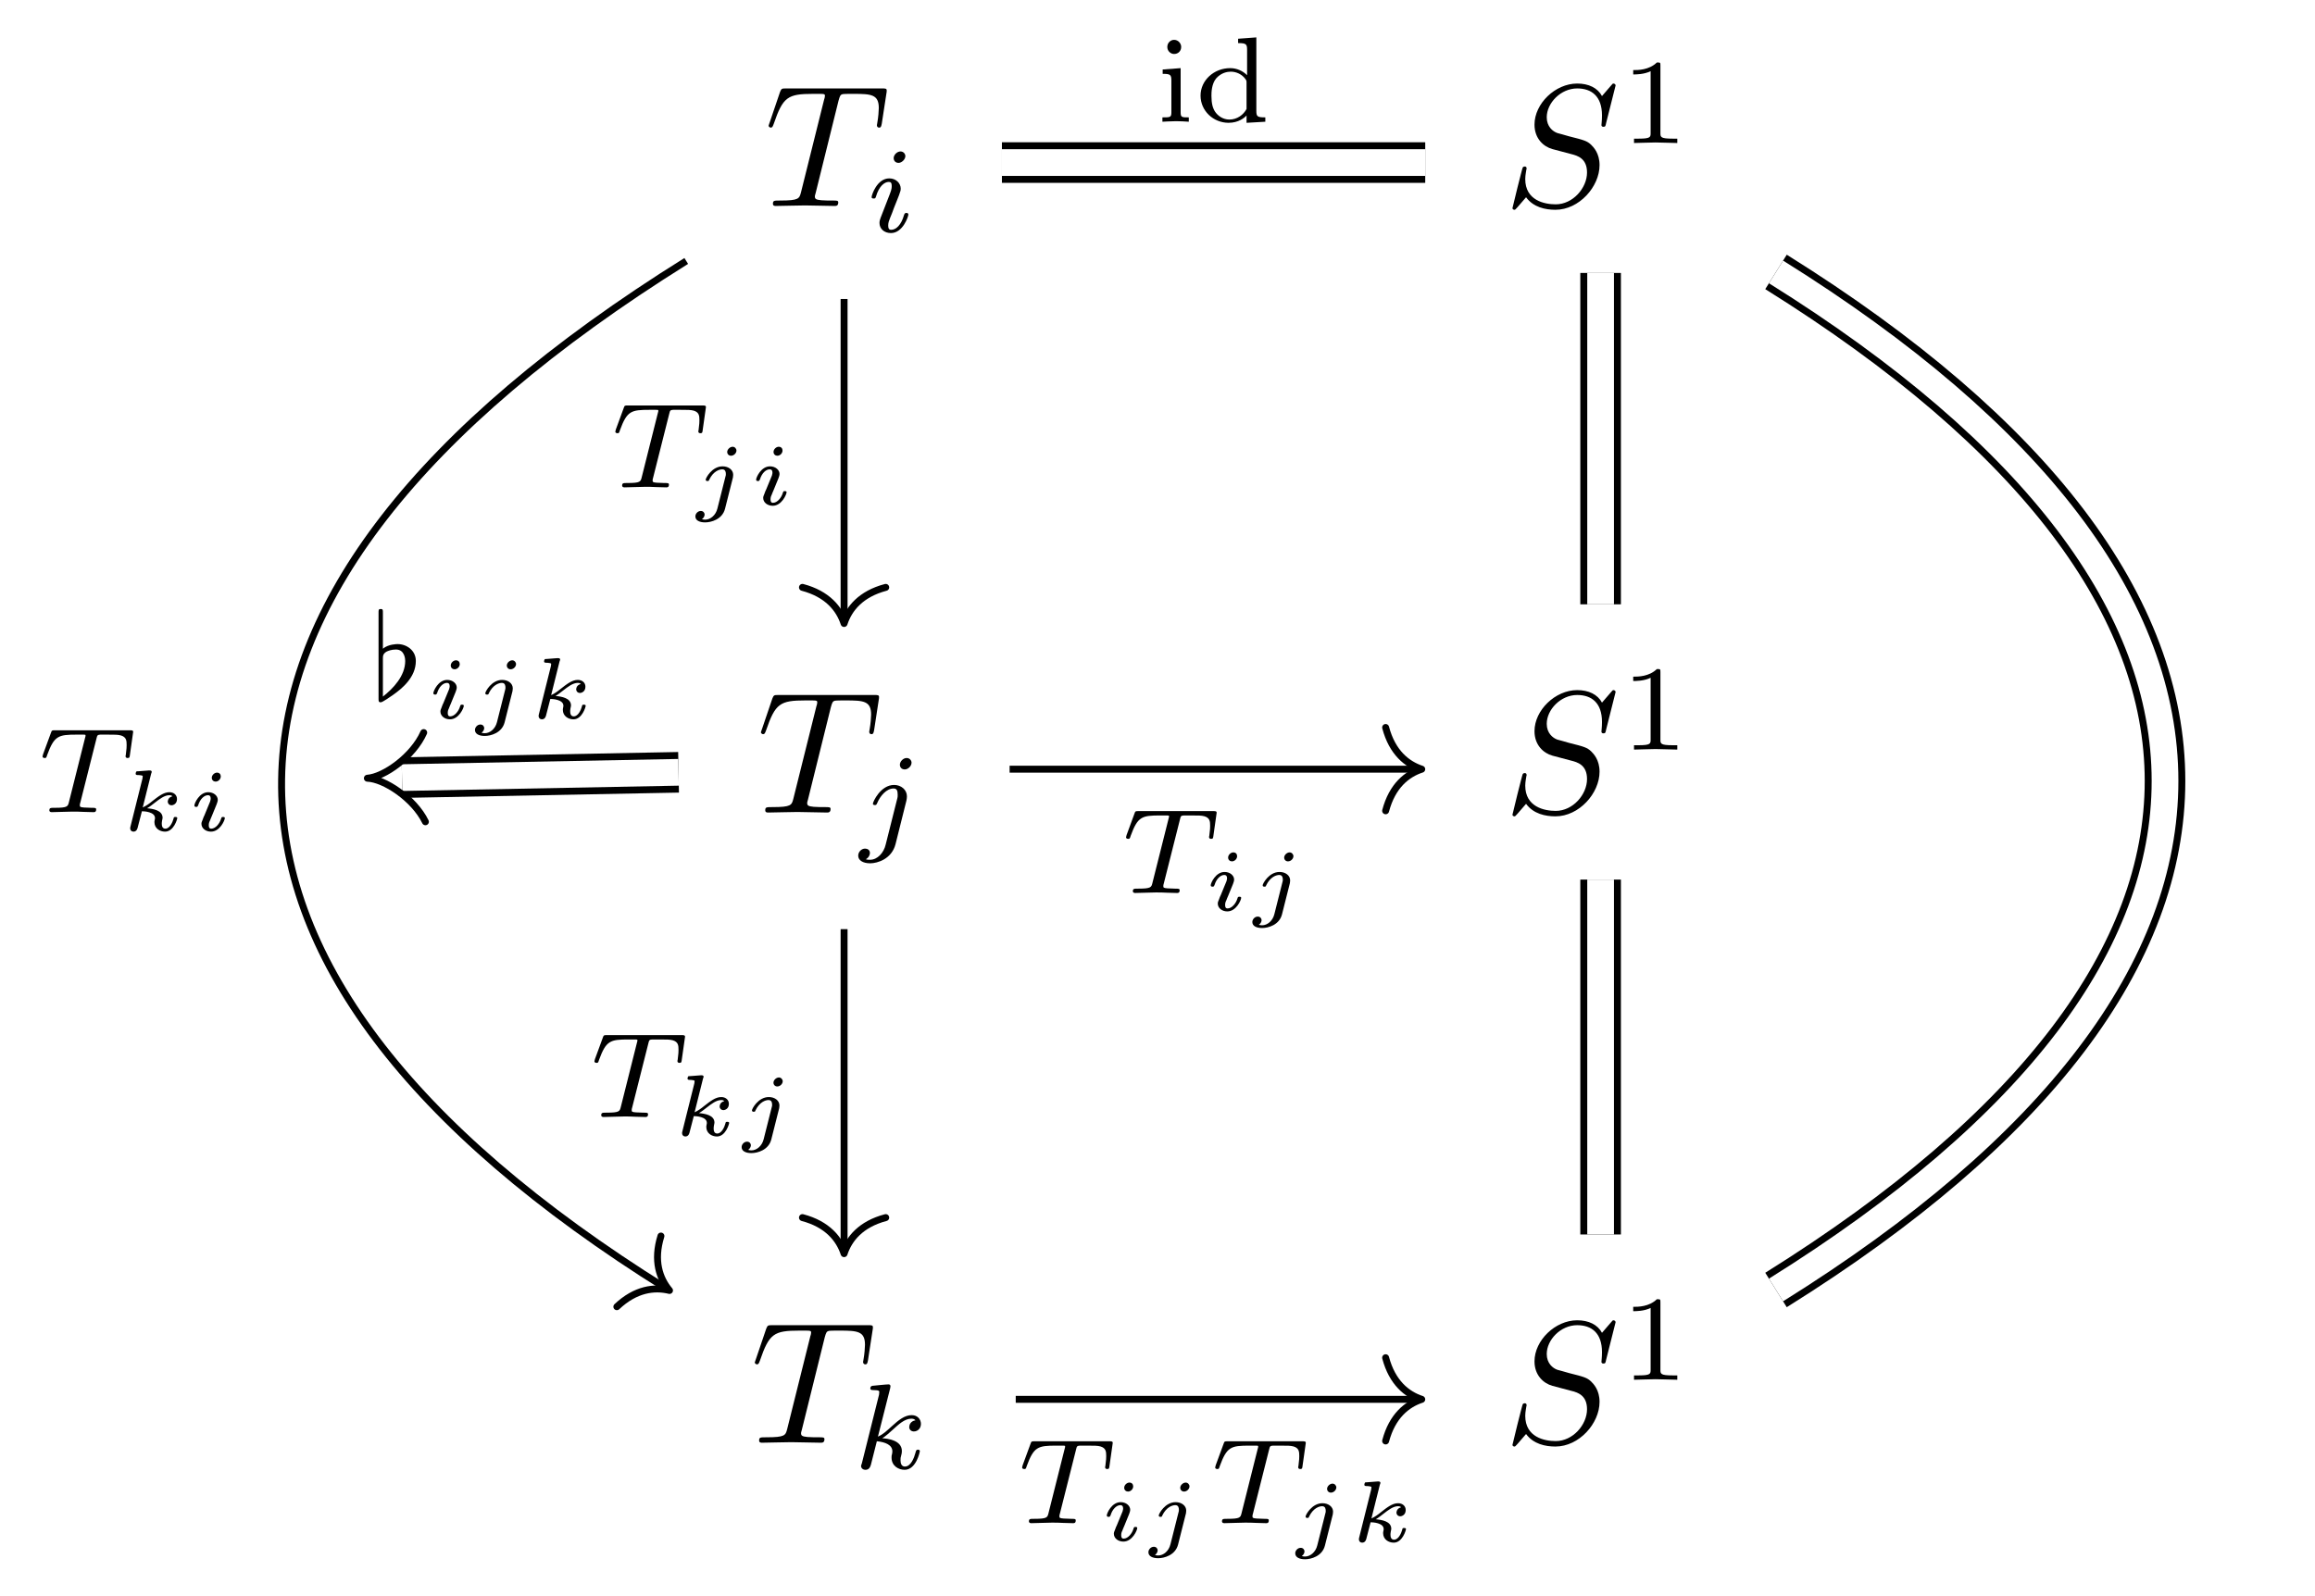
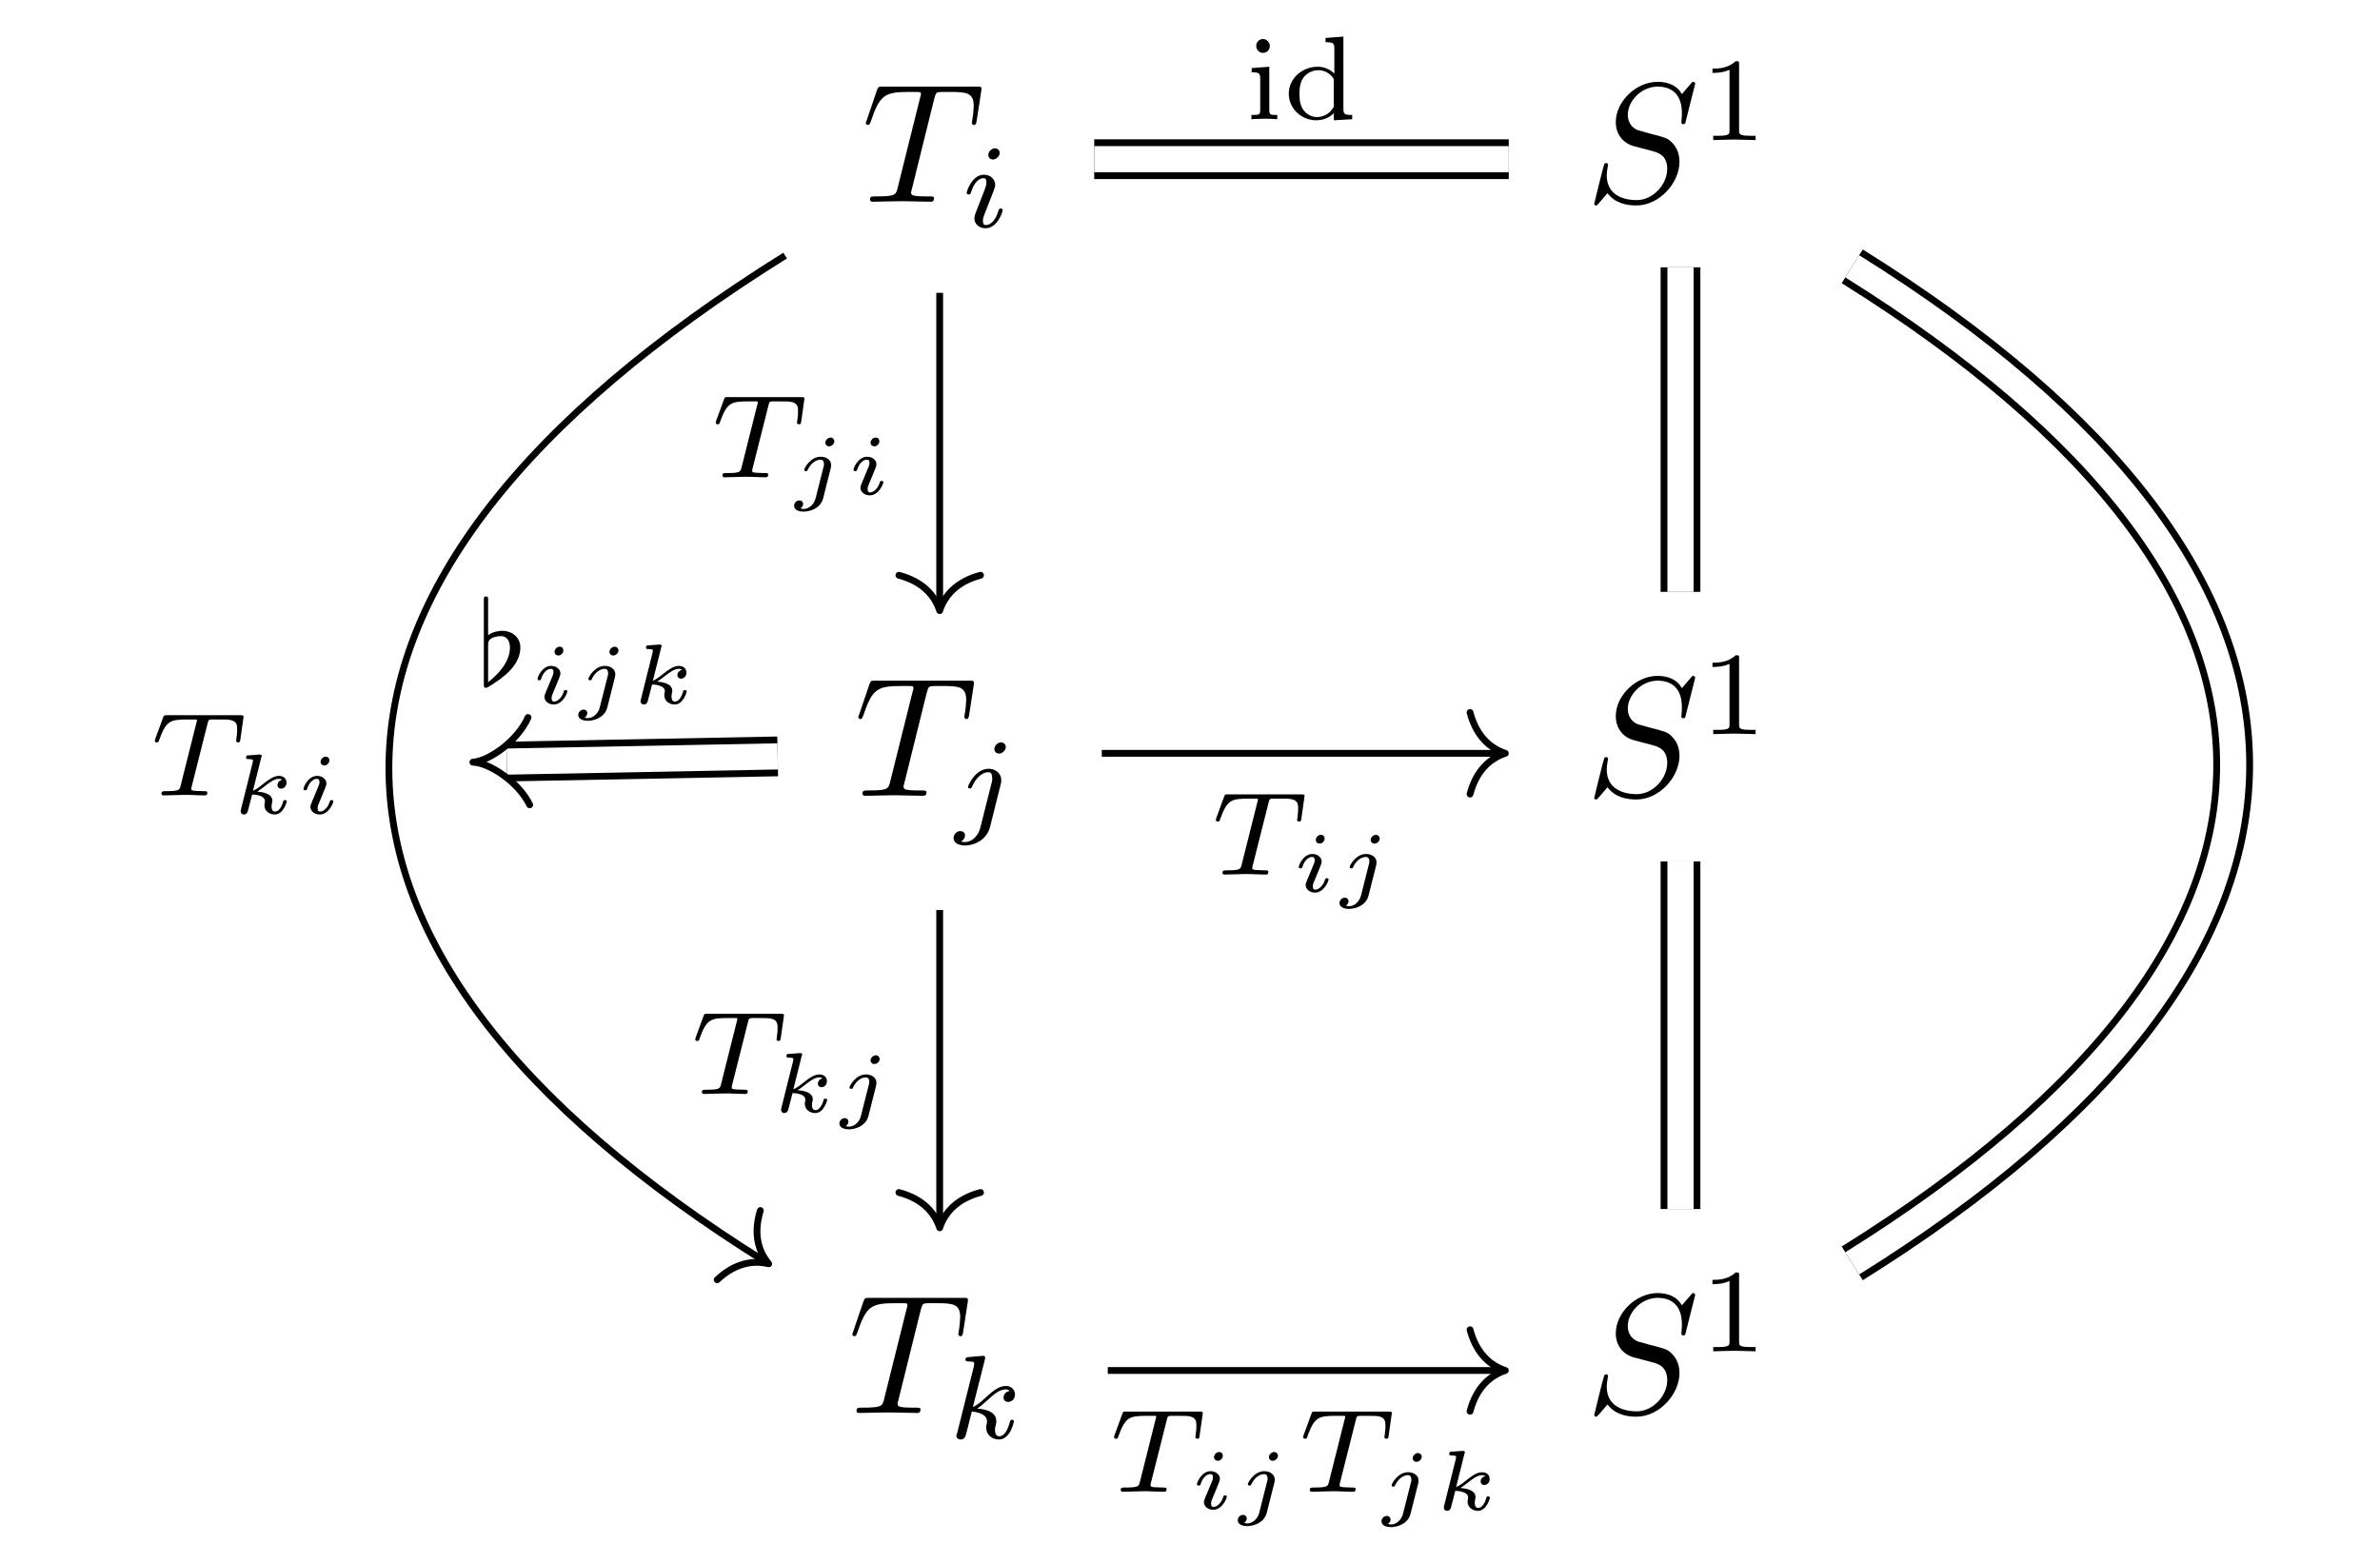
- <svg xmlns="http://www.w3.org/2000/svg" xmlns:xlink="http://www.w3.org/1999/xlink" width="132.92" height="91.65" viewBox="0 0 132.92 91.65">
+ <svg xmlns="http://www.w3.org/2000/svg" xmlns:xlink="http://www.w3.org/1999/xlink" width="139.55pt" height="91.65pt" viewBox="0 0 139.55 91.65">
  <defs>
    <g>
      <g id="glyph-0-0">
        <path d="M 4.25 -6.047 C 4.328 -6.328 4.359 -6.391 4.484 -6.422 C 4.578 -6.438 4.906 -6.438 5.109 -6.438 C 6.125 -6.438 6.562 -6.406 6.562 -5.625 C 6.562 -5.469 6.531 -5.078 6.484 -4.828 C 6.484 -4.781 6.453 -4.672 6.453 -4.641 C 6.453 -4.578 6.484 -4.5 6.578 -4.5 C 6.688 -4.5 6.703 -4.578 6.734 -4.734 L 7 -6.469 C 7.016 -6.516 7.016 -6.609 7.016 -6.641 C 7.016 -6.75 6.922 -6.75 6.75 -6.75 L 1.219 -6.75 C 0.984 -6.75 0.969 -6.734 0.891 -6.547 L 0.297 -4.797 C 0.297 -4.781 0.234 -4.641 0.234 -4.609 C 0.234 -4.562 0.297 -4.5 0.359 -4.5 C 0.453 -4.5 0.469 -4.562 0.531 -4.719 C 1.062 -6.266 1.328 -6.438 2.797 -6.438 L 3.188 -6.438 C 3.469 -6.438 3.469 -6.406 3.469 -6.312 C 3.469 -6.266 3.438 -6.141 3.422 -6.109 L 2.094 -0.781 C 2 -0.422 1.969 -0.312 0.906 -0.312 C 0.547 -0.312 0.484 -0.312 0.484 -0.125 C 0.484 0 0.594 0 0.656 0 C 0.922 0 1.203 -0.016 1.469 -0.016 C 1.75 -0.016 2.047 -0.031 2.328 -0.031 C 2.609 -0.031 2.875 -0.016 3.156 -0.016 C 3.438 -0.016 3.734 0 4.016 0 C 4.109 0 4.234 0 4.234 -0.203 C 4.234 -0.312 4.156 -0.312 3.891 -0.312 C 3.656 -0.312 3.516 -0.312 3.266 -0.328 C 2.969 -0.359 2.891 -0.391 2.891 -0.547 C 2.891 -0.562 2.891 -0.609 2.938 -0.75 Z M 4.25 -6.047 " />
      </g>
      <g id="glyph-0-1">
        <path d="M 6.438 -6.922 C 6.438 -6.953 6.406 -7.031 6.312 -7.031 C 6.266 -7.031 6.266 -7.016 6.141 -6.875 L 5.656 -6.312 C 5.406 -6.781 4.891 -7.031 4.234 -7.031 C 2.969 -7.031 1.781 -5.875 1.781 -4.672 C 1.781 -3.875 2.297 -3.406 2.812 -3.266 L 3.875 -2.984 C 4.25 -2.891 4.797 -2.734 4.797 -1.922 C 4.797 -1.031 3.984 -0.094 3 -0.094 C 2.359 -0.094 1.25 -0.312 1.25 -1.547 C 1.25 -1.781 1.312 -2.031 1.312 -2.078 C 1.328 -2.125 1.328 -2.141 1.328 -2.156 C 1.328 -2.25 1.266 -2.266 1.219 -2.266 C 1.172 -2.266 1.141 -2.25 1.109 -2.219 C 1.078 -2.188 0.516 0.094 0.516 0.125 C 0.516 0.172 0.562 0.219 0.625 0.219 C 0.672 0.219 0.688 0.203 0.812 0.062 L 1.297 -0.5 C 1.719 0.078 2.406 0.219 2.984 0.219 C 4.344 0.219 5.516 -1.109 5.516 -2.344 C 5.516 -3.031 5.172 -3.375 5.031 -3.516 C 4.797 -3.734 4.641 -3.781 3.766 -4 C 3.531 -4.062 3.188 -4.172 3.094 -4.188 C 2.828 -4.281 2.484 -4.562 2.484 -5.094 C 2.484 -5.906 3.281 -6.75 4.234 -6.75 C 5.047 -6.75 5.656 -6.312 5.656 -5.203 C 5.656 -4.891 5.625 -4.703 5.625 -4.641 C 5.625 -4.641 5.625 -4.547 5.734 -4.547 C 5.844 -4.547 5.859 -4.578 5.891 -4.75 Z M 6.438 -6.922 " />
      </g>
      <g id="glyph-1-0">
        <path d="M 2.266 -4.359 C 2.266 -4.469 2.172 -4.625 1.984 -4.625 C 1.797 -4.625 1.594 -4.438 1.594 -4.234 C 1.594 -4.125 1.672 -3.969 1.875 -3.969 C 2.062 -3.969 2.266 -4.172 2.266 -4.359 Z M 0.844 -0.812 C 0.812 -0.719 0.781 -0.641 0.781 -0.516 C 0.781 -0.188 1.047 0.062 1.438 0.062 C 2.125 0.062 2.438 -0.891 2.438 -1 C 2.438 -1.094 2.344 -1.094 2.328 -1.094 C 2.234 -1.094 2.219 -1.047 2.188 -0.969 C 2.031 -0.406 1.734 -0.125 1.453 -0.125 C 1.312 -0.125 1.281 -0.219 1.281 -0.375 C 1.281 -0.531 1.328 -0.656 1.391 -0.812 C 1.469 -1 1.547 -1.188 1.609 -1.375 C 1.672 -1.547 1.938 -2.172 1.953 -2.266 C 1.984 -2.328 2 -2.406 2 -2.484 C 2 -2.812 1.719 -3.078 1.344 -3.078 C 0.641 -3.078 0.328 -2.125 0.328 -2 C 0.328 -1.922 0.422 -1.922 0.453 -1.922 C 0.547 -1.922 0.547 -1.953 0.578 -2.031 C 0.75 -2.625 1.062 -2.875 1.312 -2.875 C 1.422 -2.875 1.484 -2.828 1.484 -2.641 C 1.484 -2.469 1.453 -2.375 1.281 -1.938 Z M 0.844 -0.812 " />
      </g>
      <g id="glyph-1-1">
        <path d="M 3.062 -4.359 C 3.062 -4.469 2.969 -4.625 2.781 -4.625 C 2.578 -4.625 2.391 -4.422 2.391 -4.234 C 2.391 -4.125 2.469 -3.969 2.672 -3.969 C 2.859 -3.969 3.062 -4.156 3.062 -4.359 Z M 1.578 0.344 C 1.469 0.828 1.094 1.219 0.688 1.219 C 0.594 1.219 0.516 1.219 0.438 1.188 C 0.609 1.094 0.672 0.938 0.672 0.828 C 0.672 0.656 0.531 0.578 0.391 0.578 C 0.188 0.578 0 0.766 0 0.984 C 0 1.25 0.266 1.422 0.688 1.422 C 1.109 1.422 1.922 1.172 2.141 0.328 L 2.766 -2.172 C 2.781 -2.25 2.797 -2.312 2.797 -2.422 C 2.797 -2.797 2.469 -3.078 2.062 -3.078 C 1.281 -3.078 0.844 -2.109 0.844 -2 C 0.844 -1.922 0.938 -1.922 0.953 -1.922 C 1.031 -1.922 1.047 -1.938 1.094 -2.047 C 1.266 -2.453 1.625 -2.875 2.031 -2.875 C 2.203 -2.875 2.266 -2.766 2.266 -2.531 C 2.266 -2.453 2.266 -2.359 2.25 -2.328 Z M 1.578 0.344 " />
      </g>
      <g id="glyph-1-2">
        <path d="M 2.188 -4.625 C 2.188 -4.641 2.203 -4.734 2.203 -4.734 C 2.203 -4.781 2.188 -4.844 2.094 -4.844 C 1.953 -4.844 1.375 -4.781 1.203 -4.766 C 1.156 -4.766 1.047 -4.75 1.047 -4.609 C 1.047 -4.516 1.156 -4.516 1.234 -4.516 C 1.562 -4.516 1.562 -4.453 1.562 -4.406 C 1.562 -4.359 1.547 -4.312 1.547 -4.25 L 0.562 -0.312 C 0.516 -0.188 0.516 -0.172 0.516 -0.156 C 0.516 -0.047 0.609 0.062 0.766 0.062 C 0.953 0.062 1.031 -0.062 1.078 -0.219 C 1.094 -0.25 1.391 -1.484 1.422 -1.578 C 1.922 -1.531 2.312 -1.359 2.312 -1 C 2.312 -0.969 2.312 -0.938 2.297 -0.859 C 2.266 -0.766 2.266 -0.719 2.266 -0.641 C 2.266 -0.156 2.672 0.062 3.016 0.062 C 3.688 0.062 3.891 -0.984 3.891 -1 C 3.891 -1.094 3.812 -1.094 3.781 -1.094 C 3.688 -1.094 3.672 -1.047 3.641 -0.922 C 3.562 -0.625 3.375 -0.125 3.031 -0.125 C 2.844 -0.125 2.781 -0.297 2.781 -0.484 C 2.781 -0.609 2.781 -0.625 2.828 -0.797 C 2.844 -0.828 2.859 -0.938 2.859 -1.016 C 2.859 -1.641 2.031 -1.734 1.734 -1.75 C 1.938 -1.875 2.188 -2.109 2.312 -2.219 C 2.672 -2.547 3.016 -2.875 3.406 -2.875 C 3.484 -2.875 3.578 -2.859 3.641 -2.781 C 3.344 -2.734 3.281 -2.5 3.281 -2.391 C 3.281 -2.25 3.391 -2.141 3.547 -2.141 C 3.75 -2.141 3.953 -2.297 3.953 -2.578 C 3.953 -2.812 3.781 -3.078 3.422 -3.078 C 3.016 -3.078 2.656 -2.781 2.297 -2.453 C 2 -2.188 1.781 -1.969 1.484 -1.844 Z M 2.188 -4.625 " />
      </g>
      <g id="glyph-1-3">
        <path d="M 3.391 -4.219 C 3.438 -4.422 3.453 -4.438 3.609 -4.453 C 3.641 -4.453 3.875 -4.453 4.016 -4.453 C 4.453 -4.453 4.625 -4.453 4.797 -4.406 C 5.109 -4.312 5.125 -4.109 5.125 -3.859 C 5.125 -3.75 5.125 -3.656 5.078 -3.297 L 5.062 -3.219 C 5.062 -3.141 5.109 -3.109 5.188 -3.109 C 5.297 -3.109 5.297 -3.172 5.312 -3.281 L 5.5 -4.609 C 5.5 -4.703 5.422 -4.703 5.297 -4.703 L 1.016 -4.703 C 0.844 -4.703 0.828 -4.703 0.781 -4.562 L 0.328 -3.328 C 0.328 -3.297 0.297 -3.234 0.297 -3.203 C 0.297 -3.172 0.312 -3.109 0.422 -3.109 C 0.516 -3.109 0.516 -3.141 0.562 -3.281 C 0.969 -4.391 1.203 -4.453 2.266 -4.453 L 2.547 -4.453 C 2.766 -4.453 2.766 -4.453 2.766 -4.391 C 2.766 -4.391 2.766 -4.344 2.734 -4.25 L 1.812 -0.578 C 1.75 -0.328 1.734 -0.25 1 -0.25 C 0.75 -0.25 0.688 -0.25 0.688 -0.094 C 0.688 -0.078 0.703 0 0.812 0 C 1 0 1.219 -0.016 1.406 -0.016 C 1.609 -0.016 1.812 -0.031 2 -0.031 C 2.203 -0.031 2.438 -0.031 2.641 -0.016 C 2.828 -0.016 3.031 0 3.219 0 C 3.281 0 3.375 0 3.375 -0.156 C 3.375 -0.25 3.312 -0.25 3.094 -0.25 C 2.969 -0.25 2.828 -0.266 2.688 -0.266 C 2.453 -0.281 2.438 -0.312 2.438 -0.391 C 2.438 -0.453 2.438 -0.453 2.469 -0.562 Z M 3.391 -4.219 " />
      </g>
      <g id="glyph-1-4">
        <path d="M 0.781 -5.016 C 0.781 -5.156 0.781 -5.219 0.656 -5.219 C 0.531 -5.219 0.531 -5.156 0.531 -5.016 L 0.531 -0.062 C 0.531 0.062 0.531 0.141 0.656 0.141 C 0.766 0.141 1.219 -0.188 1.359 -0.281 C 1.891 -0.656 2.672 -1.297 2.672 -2.234 C 2.672 -2.844 2.141 -3.203 1.625 -3.203 C 1.594 -3.203 1.094 -3.203 0.781 -2.938 Z M 0.781 -2.359 C 0.781 -2.516 0.781 -2.641 0.984 -2.766 C 1.078 -2.812 1.266 -2.891 1.531 -2.891 C 2.031 -2.891 2.062 -2.344 2.062 -2.234 C 2.062 -1.375 1.375 -0.656 0.781 -0.188 Z M 0.781 -2.359 " />
      </g>
      <g id="glyph-2-0">
        <path d="M 2.328 -4.438 C 2.328 -4.625 2.328 -4.625 2.125 -4.625 C 1.672 -4.188 1.047 -4.188 0.766 -4.188 L 0.766 -3.938 C 0.922 -3.938 1.391 -3.938 1.766 -4.125 L 1.766 -0.578 C 1.766 -0.344 1.766 -0.25 1.078 -0.25 L 0.812 -0.25 L 0.812 0 C 0.938 0 1.797 -0.031 2.047 -0.031 C 2.266 -0.031 3.141 0 3.297 0 L 3.297 -0.25 L 3.031 -0.25 C 2.328 -0.25 2.328 -0.344 2.328 -0.578 Z M 2.328 -4.438 " />
      </g>
      <g id="glyph-2-1">
        <path d="M 1.469 -4.297 C 1.469 -4.5 1.297 -4.703 1.062 -4.703 C 0.859 -4.703 0.672 -4.531 0.672 -4.297 C 0.672 -4.047 0.875 -3.891 1.062 -3.891 C 1.297 -3.891 1.469 -4.062 1.469 -4.297 Z M 0.406 -3 L 0.406 -2.75 C 0.844 -2.75 0.906 -2.703 0.906 -2.359 L 0.906 -0.547 C 0.906 -0.25 0.844 -0.25 0.391 -0.25 L 0.391 0 C 0.406 0 0.891 -0.031 1.172 -0.031 C 1.422 -0.031 1.672 -0.016 1.906 0 L 1.906 -0.25 C 1.5 -0.25 1.438 -0.25 1.438 -0.547 L 1.438 -3.078 Z M 0.406 -3 " />
      </g>
      <g id="glyph-2-2">
        <path d="M 2.484 -4.766 L 2.484 -4.516 C 2.953 -4.516 3 -4.453 3 -4.125 L 3 -2.672 C 2.75 -2.922 2.406 -3.078 2.031 -3.078 C 1.094 -3.078 0.328 -2.375 0.328 -1.5 C 0.328 -0.625 1.062 0.062 1.938 0.062 C 2.516 0.062 2.859 -0.234 2.969 -0.359 L 2.969 0.062 L 4.047 0 L 4.047 -0.25 C 3.578 -0.25 3.531 -0.297 3.531 -0.641 L 3.531 -4.844 Z M 2.969 -0.734 C 2.797 -0.406 2.438 -0.125 1.984 -0.125 C 1.594 -0.125 1.312 -0.359 1.172 -0.562 C 1.031 -0.766 0.953 -1.047 0.953 -1.484 C 0.953 -1.656 0.953 -2.172 1.234 -2.5 C 1.516 -2.812 1.859 -2.875 2.062 -2.875 C 2.391 -2.875 2.703 -2.719 2.891 -2.469 C 2.969 -2.359 2.969 -2.359 2.969 -2.219 Z M 2.969 -0.734 " />
      </g>
      <g id="glyph-3-0">
        <path d="M 2.547 -3.109 C 2.547 -3.219 2.453 -3.328 2.328 -3.328 C 2.172 -3.328 2.016 -3.172 2.016 -3.031 C 2.016 -2.906 2.109 -2.812 2.234 -2.812 C 2.406 -2.812 2.547 -2.969 2.547 -3.109 Z M 1.453 0.219 C 1.359 0.609 1.047 0.859 0.75 0.859 C 0.656 0.859 0.609 0.844 0.562 0.828 C 0.688 0.75 0.719 0.625 0.719 0.562 C 0.719 0.484 0.656 0.359 0.5 0.359 C 0.328 0.359 0.188 0.516 0.188 0.672 C 0.188 0.891 0.406 1.016 0.75 1.016 C 1.094 1.016 1.734 0.844 1.891 0.234 L 2.344 -1.562 C 2.344 -1.609 2.359 -1.656 2.359 -1.719 C 2.359 -2 2.094 -2.203 1.75 -2.203 C 1.141 -2.203 0.781 -1.531 0.781 -1.438 C 0.781 -1.359 0.859 -1.359 0.875 -1.359 C 0.953 -1.359 0.969 -1.375 0.984 -1.438 C 1.219 -1.922 1.562 -2.031 1.734 -2.031 C 1.922 -2.031 1.938 -1.859 1.938 -1.766 C 1.938 -1.703 1.938 -1.688 1.922 -1.641 Z M 1.453 0.219 " />
      </g>
      <g id="glyph-3-1">
        <path d="M 1.969 -3.109 C 1.969 -3.234 1.891 -3.328 1.75 -3.328 C 1.609 -3.328 1.453 -3.188 1.453 -3.031 C 1.453 -2.891 1.562 -2.812 1.672 -2.812 C 1.828 -2.812 1.969 -2.953 1.969 -3.109 Z M 2.203 -0.719 C 2.203 -0.781 2.125 -0.781 2.109 -0.781 C 2.016 -0.781 2.016 -0.766 1.984 -0.672 C 1.906 -0.406 1.672 -0.109 1.422 -0.109 C 1.312 -0.109 1.281 -0.188 1.281 -0.297 C 1.281 -0.406 1.297 -0.469 1.344 -0.562 C 1.375 -0.656 1.422 -0.75 1.453 -0.828 C 1.469 -0.875 1.656 -1.328 1.734 -1.516 C 1.766 -1.609 1.797 -1.688 1.797 -1.766 C 1.797 -2 1.562 -2.203 1.25 -2.203 C 0.734 -2.203 0.453 -1.562 0.453 -1.438 C 0.453 -1.359 0.531 -1.359 0.562 -1.359 C 0.641 -1.359 0.641 -1.391 0.672 -1.453 C 0.781 -1.812 1.016 -2.031 1.234 -2.031 C 1.328 -2.031 1.391 -1.984 1.391 -1.844 C 1.391 -1.828 1.391 -1.766 1.359 -1.672 C 1.328 -1.578 1.094 -1.047 1.031 -0.875 C 0.984 -0.781 0.984 -0.781 0.922 -0.609 C 0.891 -0.531 0.859 -0.469 0.859 -0.391 C 0.859 -0.125 1.109 0.062 1.406 0.062 C 1.922 0.062 2.203 -0.594 2.203 -0.719 Z M 2.203 -0.719 " />
      </g>
      <g id="glyph-3-2">
        <path d="M 1.828 -3.266 C 1.859 -3.344 1.859 -3.344 1.859 -3.375 C 1.859 -3.453 1.781 -3.453 1.703 -3.453 L 1.094 -3.406 C 1 -3.406 0.984 -3.406 0.969 -3.375 C 0.953 -3.359 0.938 -3.297 0.938 -3.266 C 0.938 -3.188 1.016 -3.188 1.078 -3.188 C 1.094 -3.188 1.172 -3.188 1.25 -3.172 C 1.344 -3.156 1.344 -3.141 1.344 -3.109 C 1.344 -3.094 1.344 -3.078 1.328 -2.984 L 0.641 -0.234 C 0.625 -0.172 0.625 -0.156 0.625 -0.125 C 0.625 -0.016 0.703 0.062 0.812 0.062 C 1 0.062 1.047 -0.125 1.062 -0.203 L 1.297 -1.109 C 1.422 -1.109 2.047 -1.078 2.047 -0.719 C 2.047 -0.688 2.047 -0.672 2.031 -0.609 C 2.016 -0.531 2.016 -0.516 2.016 -0.484 C 2.016 -0.125 2.328 0.062 2.625 0.062 C 3.125 0.062 3.328 -0.656 3.328 -0.719 C 3.328 -0.781 3.25 -0.781 3.219 -0.781 C 3.141 -0.781 3.125 -0.766 3.109 -0.672 C 3.062 -0.5 2.906 -0.109 2.641 -0.109 C 2.453 -0.109 2.438 -0.297 2.438 -0.406 C 2.438 -0.406 2.438 -0.484 2.453 -0.562 C 2.469 -0.641 2.484 -0.703 2.484 -0.734 C 2.484 -1.172 1.922 -1.25 1.594 -1.281 C 1.734 -1.359 1.953 -1.531 2.031 -1.594 C 2.312 -1.812 2.594 -2.031 2.875 -2.031 C 2.984 -2.031 3.016 -2 3.047 -1.969 C 3.047 -1.969 3.016 -1.953 3 -1.953 C 2.781 -1.875 2.781 -1.672 2.781 -1.656 C 2.781 -1.578 2.844 -1.453 3 -1.453 C 3.094 -1.453 3.312 -1.531 3.312 -1.812 C 3.312 -2.047 3.125 -2.203 2.875 -2.203 C 2.547 -2.203 2.25 -1.969 1.891 -1.688 C 1.719 -1.547 1.547 -1.422 1.344 -1.328 Z M 1.828 -3.266 " />
      </g>
    </g>
    <clipPath id="clip-0">
-       <path clip-rule="nonzero" d="M 69 0 L 132.922 0 L 132.922 91.648 L 69 91.648 Z M 69 0 " />
+       <path clip-rule="nonzero" d="M 75 0 L 139.551 0 L 139.551 91.648 L 75 91.648 Z M 75 0 " />
    </clipPath>
    <clipPath id="clip-1">
-       <path clip-rule="nonzero" d="M 80 0 L 132.922 0 L 132.922 91.648 L 80 91.648 Z M 80 0 " />
+       <path clip-rule="nonzero" d="M 86 0 L 139.551 0 L 139.551 91.648 L 86 91.648 Z M 86 0 " />
    </clipPath>
  </defs>
  <g fill="rgb(0%, 0%, 0%)" fill-opacity="1">
-     <use xlink:href="#glyph-0-0" x="43.896" y="11.829" />
+     <use xlink:href="#glyph-0-0" x="50.531" y="11.829" />
  </g>
  <g fill="rgb(0%, 0%, 0%)" fill-opacity="1">
-     <use xlink:href="#glyph-1-0" x="49.717" y="13.323" />
+     <use xlink:href="#glyph-1-0" x="56.353" y="13.323" />
  </g>
  <g fill="rgb(0%, 0%, 0%)" fill-opacity="1">
-     <use xlink:href="#glyph-0-1" x="86.325" y="11.829" />
+     <use xlink:href="#glyph-0-1" x="92.96" y="11.829" />
  </g>
  <g fill="rgb(0%, 0%, 0%)" fill-opacity="1">
-     <use xlink:href="#glyph-2-0" x="93.008" y="8.213" />
+     <use xlink:href="#glyph-2-0" x="99.643" y="8.213" />
  </g>
  <g fill="rgb(0%, 0%, 0%)" fill-opacity="1">
-     <use xlink:href="#glyph-0-0" x="43.455" y="46.665" />
+     <use xlink:href="#glyph-0-0" x="50.09" y="46.665" />
  </g>
  <g fill="rgb(0%, 0%, 0%)" fill-opacity="1">
-     <use xlink:href="#glyph-1-1" x="49.276" y="48.159" />
+     <use xlink:href="#glyph-1-1" x="55.912" y="48.159" />
  </g>
  <g fill="rgb(0%, 0%, 0%)" fill-opacity="1">
-     <use xlink:href="#glyph-0-1" x="86.325" y="46.665" />
+     <use xlink:href="#glyph-0-1" x="92.96" y="46.665" />
  </g>
  <g fill="rgb(0%, 0%, 0%)" fill-opacity="1">
-     <use xlink:href="#glyph-2-0" x="93.008" y="43.05" />
+     <use xlink:href="#glyph-2-0" x="99.643" y="43.05" />
  </g>
  <g fill="rgb(0%, 0%, 0%)" fill-opacity="1">
-     <use xlink:href="#glyph-0-0" x="43.103" y="82.858" />
+     <use xlink:href="#glyph-0-0" x="49.738" y="82.858" />
  </g>
  <g fill="rgb(0%, 0%, 0%)" fill-opacity="1">
-     <use xlink:href="#glyph-1-2" x="48.924" y="84.352" />
+     <use xlink:href="#glyph-1-2" x="55.56" y="84.352" />
  </g>
  <g fill="rgb(0%, 0%, 0%)" fill-opacity="1">
-     <use xlink:href="#glyph-0-1" x="86.325" y="82.858" />
+     <use xlink:href="#glyph-0-1" x="92.96" y="82.858" />
  </g>
  <g fill="rgb(0%, 0%, 0%)" fill-opacity="1">
-     <use xlink:href="#glyph-2-0" x="93.008" y="79.242" />
+     <use xlink:href="#glyph-2-0" x="99.643" y="79.242" />
  </g>
-   <path fill="none" stroke-width="2.331" stroke-linecap="butt" stroke-linejoin="miter" stroke="rgb(0%, 0%, 0%)" stroke-opacity="1" stroke-miterlimit="10" d="M -12.763 34.699 L 11.542 34.699 " transform="matrix(1, 0, 0, -1, 70.29, 44.035)" />
-   <path fill="none" stroke-width="1.534" stroke-linecap="butt" stroke-linejoin="miter" stroke="rgb(100%, 100%, 100%)" stroke-opacity="1" stroke-miterlimit="10" d="M -12.763 34.699 L 11.542 34.699 " transform="matrix(1, 0, 0, -1, 70.29, 44.035)" />
+   <path fill="none" stroke-width="2.331" stroke-linecap="butt" stroke-linejoin="miter" stroke="rgb(0%, 0%, 0%)" stroke-opacity="1" stroke-miterlimit="10" d="M -12.765 34.699 L 11.54 34.699 " transform="matrix(1, 0, 0, -1, 76.925, 44.035)" />
+   <path fill="none" stroke-width="1.534" stroke-linecap="butt" stroke-linejoin="miter" stroke="rgb(100%, 100%, 100%)" stroke-opacity="1" stroke-miterlimit="10" d="M -12.765 34.699 L 11.54 34.699 " transform="matrix(1, 0, 0, -1, 76.925, 44.035)" />
  <g fill="rgb(0%, 0%, 0%)" fill-opacity="1">
-     <use xlink:href="#glyph-2-1" x="66.351" y="6.991" />
-     <use xlink:href="#glyph-2-2" x="68.604" y="6.991" />
+     <use xlink:href="#glyph-2-1" x="72.986" y="6.991" />
+     <use xlink:href="#glyph-2-2" x="75.239" y="6.991" />
  </g>
-   <path fill="none" stroke-width="0.398" stroke-linecap="butt" stroke-linejoin="miter" stroke="rgb(0%, 0%, 0%)" stroke-opacity="1" stroke-miterlimit="10" d="M -21.825 26.863 L -21.825 8.426 " transform="matrix(1, 0, 0, -1, 70.29, 44.035)" />
-   <path fill="none" stroke-width="0.398" stroke-linecap="round" stroke-linejoin="round" stroke="rgb(0%, 0%, 0%)" stroke-opacity="1" stroke-miterlimit="10" d="M -2.074 2.391 C -1.695 0.957 -0.851 0.278 0 0 C -0.851 -0.281 -1.695 -0.957 -2.074 -2.39 " transform="matrix(0, 1, 1, 0, 48.4644, 35.8084)" />
+   <path fill="none" stroke-width="0.398" stroke-linecap="butt" stroke-linejoin="miter" stroke="rgb(0%, 0%, 0%)" stroke-opacity="1" stroke-miterlimit="10" d="M -21.827 26.863 L -21.827 8.426 " transform="matrix(1, 0, 0, -1, 76.925, 44.035)" />
+   <path fill="none" stroke-width="0.398" stroke-linecap="round" stroke-linejoin="round" stroke="rgb(0%, 0%, 0%)" stroke-opacity="1" stroke-miterlimit="10" d="M -2.074 2.393 C -1.695 0.955 -0.851 0.28 0 -0.002 C -0.851 -0.279 -1.695 -0.955 -2.074 -2.392 " transform="matrix(0, 1, 1, 0, 55.0994, 35.8084)" />
  <g fill="rgb(0%, 0%, 0%)" fill-opacity="1">
-     <use xlink:href="#glyph-1-3" x="35.033" y="27.99" />
+     <use xlink:href="#glyph-1-3" x="41.668" y="27.99" />
  </g>
  <g fill="rgb(0%, 0%, 0%)" fill-opacity="1">
-     <use xlink:href="#glyph-3-0" x="39.738" y="28.986" />
+     <use xlink:href="#glyph-3-0" x="46.374" y="28.986" />
  </g>
  <g fill="rgb(0%, 0%, 0%)" fill-opacity="1">
-     <use xlink:href="#glyph-3-1" x="42.961" y="28.986" />
+     <use xlink:href="#glyph-3-1" x="49.592" y="28.986" />
  </g>
-   <path fill="none" stroke-width="0.398" stroke-linecap="butt" stroke-linejoin="miter" stroke="rgb(0%, 0%, 0%)" stroke-opacity="1" stroke-miterlimit="10" d="M -30.888 29.047 C -61.677 9.836 -61.677 -11.473 -32.02 -29.973 " transform="matrix(1, 0, 0, -1, 70.29, 44.035)" />
-   <path fill="none" stroke-width="0.398" stroke-linecap="round" stroke-linejoin="round" stroke="rgb(0%, 0%, 0%)" stroke-opacity="1" stroke-miterlimit="10" d="M -2.072 2.393 C -1.696 0.956 -0.849 0.278 0 0.002 C -0.851 -0.28 -1.694 -0.958 -2.071 -2.391 " transform="matrix(0.8484, 0.52931, 0.52931, -0.8484, 38.44024, 74.11488)" />
+   <path fill="none" stroke-width="0.398" stroke-linecap="butt" stroke-linejoin="miter" stroke="rgb(0%, 0%, 0%)" stroke-opacity="1" stroke-miterlimit="10" d="M -30.89 29.047 C -61.675 9.836 -61.675 -11.473 -32.019 -29.973 " transform="matrix(1, 0, 0, -1, 76.925, 44.035)" />
+   <path fill="none" stroke-width="0.398" stroke-linecap="round" stroke-linejoin="round" stroke="rgb(0%, 0%, 0%)" stroke-opacity="1" stroke-miterlimit="10" d="M -2.073 2.392 C -1.694 0.957 -0.851 0.277 -0.002 0.001 C -0.849 -0.279 -1.692 -0.957 -2.073 -2.392 " transform="matrix(0.8484, 0.52931, 0.52931, -0.8484, 45.07524, 74.11488)" />
  <g fill="rgb(0%, 0%, 0%)" fill-opacity="1">
-     <use xlink:href="#glyph-1-3" x="2.146" y="46.644" />
+     <use xlink:href="#glyph-1-3" x="8.781" y="46.644" />
  </g>
  <g fill="rgb(0%, 0%, 0%)" fill-opacity="1">
-     <use xlink:href="#glyph-3-2" x="6.851" y="47.701" />
+     <use xlink:href="#glyph-3-2" x="13.487" y="47.701" />
  </g>
  <g fill="rgb(0%, 0%, 0%)" fill-opacity="1">
-     <use xlink:href="#glyph-3-1" x="10.707" y="47.701" />
+     <use xlink:href="#glyph-3-1" x="17.343" y="47.701" />
  </g>
-   <path fill="none" stroke-width="2.331" stroke-linecap="butt" stroke-linejoin="miter" stroke="rgb(0%, 0%, 0%)" stroke-opacity="1" stroke-miterlimit="10" d="M 21.612 28.359 L 21.612 9.328 " transform="matrix(1, 0, 0, -1, 70.29, 44.035)" />
-   <path fill="none" stroke-width="1.534" stroke-linecap="butt" stroke-linejoin="miter" stroke="rgb(100%, 100%, 100%)" stroke-opacity="1" stroke-miterlimit="10" d="M 21.612 28.359 L 21.612 9.328 " transform="matrix(1, 0, 0, -1, 70.29, 44.035)" />
+   <path fill="none" stroke-width="2.331" stroke-linecap="butt" stroke-linejoin="miter" stroke="rgb(0%, 0%, 0%)" stroke-opacity="1" stroke-miterlimit="10" d="M 21.61 28.359 L 21.61 9.328 " transform="matrix(1, 0, 0, -1, 76.925, 44.035)" />
+   <path fill="none" stroke-width="1.534" stroke-linecap="butt" stroke-linejoin="miter" stroke="rgb(100%, 100%, 100%)" stroke-opacity="1" stroke-miterlimit="10" d="M 21.61 28.359 L 21.61 9.328 " transform="matrix(1, 0, 0, -1, 76.925, 44.035)" />
  <g clip-path="url(#clip-0)">
-     <path fill="none" stroke-width="2.331" stroke-linecap="butt" stroke-linejoin="miter" stroke="rgb(0%, 0%, 0%)" stroke-opacity="1" stroke-miterlimit="10" d="M 31.683 28.418 C 61.464 9.836 61.464 -11.473 31.683 -30.051 " transform="matrix(1, 0, 0, -1, 70.29, 44.035)" />
+     <path fill="none" stroke-width="2.331" stroke-linecap="butt" stroke-linejoin="miter" stroke="rgb(0%, 0%, 0%)" stroke-opacity="1" stroke-miterlimit="10" d="M 31.68 28.418 C 61.462 9.836 61.462 -11.473 31.68 -30.051 " transform="matrix(1, 0, 0, -1, 76.925, 44.035)" />
  </g>
  <g clip-path="url(#clip-1)">
-     <path fill="none" stroke-width="1.534" stroke-linecap="butt" stroke-linejoin="miter" stroke="rgb(100%, 100%, 100%)" stroke-opacity="1" stroke-miterlimit="10" d="M 31.683 28.418 C 61.464 9.836 61.464 -11.473 31.683 -30.051 " transform="matrix(1, 0, 0, -1, 70.29, 44.035)" />
+     <path fill="none" stroke-width="1.534" stroke-linecap="butt" stroke-linejoin="miter" stroke="rgb(100%, 100%, 100%)" stroke-opacity="1" stroke-miterlimit="10" d="M 31.68 28.418 C 61.462 9.836 61.462 -11.473 31.68 -30.051 " transform="matrix(1, 0, 0, -1, 76.925, 44.035)" />
  </g>
-   <path fill="none" stroke-width="0.398" stroke-linecap="butt" stroke-linejoin="miter" stroke="rgb(0%, 0%, 0%)" stroke-opacity="1" stroke-miterlimit="10" d="M -12.321 -0.141 L 11.144 -0.141 " transform="matrix(1, 0, 0, -1, 70.29, 44.035)" />
-   <path fill="none" stroke-width="0.398" stroke-linecap="round" stroke-linejoin="round" stroke="rgb(0%, 0%, 0%)" stroke-opacity="1" stroke-miterlimit="10" d="M -2.074 2.393 C -1.695 0.955 -0.851 0.279 0 -0.002 C -0.851 -0.279 -1.695 -0.955 -2.074 -2.392 " transform="matrix(1, 0, 0, -1, 81.63235, 44.17393)" />
+   <path fill="none" stroke-width="0.398" stroke-linecap="butt" stroke-linejoin="miter" stroke="rgb(0%, 0%, 0%)" stroke-opacity="1" stroke-miterlimit="10" d="M -12.323 -0.141 L 11.141 -0.141 " transform="matrix(1, 0, 0, -1, 76.925, 44.035)" />
+   <path fill="none" stroke-width="0.398" stroke-linecap="round" stroke-linejoin="round" stroke="rgb(0%, 0%, 0%)" stroke-opacity="1" stroke-miterlimit="10" d="M -2.072 2.393 C -1.693 0.955 -0.849 0.279 -0.002 -0.002 C -0.849 -0.279 -1.693 -0.955 -2.072 -2.392 " transform="matrix(1, 0, 0, -1, 88.26735, 44.17393)" />
  <g fill="rgb(0%, 0%, 0%)" fill-opacity="1">
-     <use xlink:href="#glyph-1-3" x="64.357" y="51.286" />
+     <use xlink:href="#glyph-1-3" x="70.992" y="51.286" />
  </g>
  <g fill="rgb(0%, 0%, 0%)" fill-opacity="1">
-     <use xlink:href="#glyph-3-1" x="69.062" y="52.282" />
-     <use xlink:href="#glyph-3-0" x="71.717" y="52.282" />
+     <use xlink:href="#glyph-3-1" x="75.698" y="52.282" />
+     <use xlink:href="#glyph-3-0" x="78.353" y="52.282" />
  </g>
-   <path fill="none" stroke-width="0.398" stroke-linecap="butt" stroke-linejoin="miter" stroke="rgb(0%, 0%, 0%)" stroke-opacity="1" stroke-miterlimit="10" d="M -21.825 -9.328 L -21.825 -27.766 " transform="matrix(1, 0, 0, -1, 70.29, 44.035)" />
-   <path fill="none" stroke-width="0.398" stroke-linecap="round" stroke-linejoin="round" stroke="rgb(0%, 0%, 0%)" stroke-opacity="1" stroke-miterlimit="10" d="M -2.072 2.391 C -1.693 0.957 -0.849 0.278 -0.001 0 C -0.849 -0.281 -1.693 -0.957 -2.072 -2.39 " transform="matrix(0, 1, 1, 0, 48.4644, 72.0013)" />
+   <path fill="none" stroke-width="0.398" stroke-linecap="butt" stroke-linejoin="miter" stroke="rgb(0%, 0%, 0%)" stroke-opacity="1" stroke-miterlimit="10" d="M -21.827 -9.328 L -21.827 -27.766 " transform="matrix(1, 0, 0, -1, 76.925, 44.035)" />
+   <path fill="none" stroke-width="0.398" stroke-linecap="round" stroke-linejoin="round" stroke="rgb(0%, 0%, 0%)" stroke-opacity="1" stroke-miterlimit="10" d="M -2.072 2.393 C -1.693 0.955 -0.849 0.28 -0.001 -0.002 C -0.849 -0.279 -1.693 -0.955 -2.072 -2.392 " transform="matrix(0, 1, 1, 0, 55.0994, 72.0013)" />
  <g fill="rgb(0%, 0%, 0%)" fill-opacity="1">
-     <use xlink:href="#glyph-1-3" x="33.833" y="64.152" />
+     <use xlink:href="#glyph-1-3" x="40.468" y="64.152" />
  </g>
  <g fill="rgb(0%, 0%, 0%)" fill-opacity="1">
-     <use xlink:href="#glyph-3-2" x="38.538" y="65.209" />
+     <use xlink:href="#glyph-3-2" x="45.174" y="65.209" />
  </g>
  <g fill="rgb(0%, 0%, 0%)" fill-opacity="1">
-     <use xlink:href="#glyph-3-0" x="42.394" y="65.209" />
+     <use xlink:href="#glyph-3-0" x="49.03" y="65.209" />
  </g>
-   <path fill="none" stroke-width="2.331" stroke-linecap="butt" stroke-linejoin="miter" stroke="rgb(0%, 0%, 0%)" stroke-opacity="1" stroke-miterlimit="10" d="M 21.612 -6.481 L 21.612 -26.863 " transform="matrix(1, 0, 0, -1, 70.29, 44.035)" />
-   <path fill="none" stroke-width="1.534" stroke-linecap="butt" stroke-linejoin="miter" stroke="rgb(100%, 100%, 100%)" stroke-opacity="1" stroke-miterlimit="10" d="M 21.612 -6.481 L 21.612 -26.863 " transform="matrix(1, 0, 0, -1, 70.29, 44.035)" />
-   <path fill="none" stroke-width="0.398" stroke-linecap="butt" stroke-linejoin="miter" stroke="rgb(0%, 0%, 0%)" stroke-opacity="1" stroke-miterlimit="10" d="M -11.97 -36.332 L 11.144 -36.332 " transform="matrix(1, 0, 0, -1, 70.29, 44.035)" />
-   <path fill="none" stroke-width="0.398" stroke-linecap="round" stroke-linejoin="round" stroke="rgb(0%, 0%, 0%)" stroke-opacity="1" stroke-miterlimit="10" d="M -2.074 2.39 C -1.695 0.957 -0.851 0.277 0 -0 C -0.851 -0.278 -1.695 -0.957 -2.074 -2.391 " transform="matrix(1, 0, 0, -1, 81.63235, 80.36683)" />
+   <path fill="none" stroke-width="2.331" stroke-linecap="butt" stroke-linejoin="miter" stroke="rgb(0%, 0%, 0%)" stroke-opacity="1" stroke-miterlimit="10" d="M 21.61 -6.481 L 21.61 -26.863 " transform="matrix(1, 0, 0, -1, 76.925, 44.035)" />
+   <path fill="none" stroke-width="1.534" stroke-linecap="butt" stroke-linejoin="miter" stroke="rgb(100%, 100%, 100%)" stroke-opacity="1" stroke-miterlimit="10" d="M 21.61 -6.481 L 21.61 -26.863 " transform="matrix(1, 0, 0, -1, 76.925, 44.035)" />
+   <path fill="none" stroke-width="0.398" stroke-linecap="butt" stroke-linejoin="miter" stroke="rgb(0%, 0%, 0%)" stroke-opacity="1" stroke-miterlimit="10" d="M -11.972 -36.332 L 11.141 -36.332 " transform="matrix(1, 0, 0, -1, 76.925, 44.035)" />
+   <path fill="none" stroke-width="0.398" stroke-linecap="round" stroke-linejoin="round" stroke="rgb(0%, 0%, 0%)" stroke-opacity="1" stroke-miterlimit="10" d="M -2.072 2.39 C -1.693 0.957 -0.849 0.277 -0.002 -0 C -0.849 -0.278 -1.693 -0.957 -2.072 -2.391 " transform="matrix(1, 0, 0, -1, 88.26735, 80.36683)" />
  <g fill="rgb(0%, 0%, 0%)" fill-opacity="1">
-     <use xlink:href="#glyph-1-3" x="58.39" y="87.479" />
+     <use xlink:href="#glyph-1-3" x="65.025" y="87.479" />
  </g>
  <g fill="rgb(0%, 0%, 0%)" fill-opacity="1">
-     <use xlink:href="#glyph-3-1" x="63.095" y="88.475" />
-     <use xlink:href="#glyph-3-0" x="65.75" y="88.475" />
+     <use xlink:href="#glyph-3-1" x="69.731" y="88.475" />
+     <use xlink:href="#glyph-3-0" x="72.386" y="88.475" />
  </g>
  <g fill="rgb(0%, 0%, 0%)" fill-opacity="1">
-     <use xlink:href="#glyph-1-3" x="69.475" y="87.479" />
+     <use xlink:href="#glyph-1-3" x="76.11" y="87.479" />
  </g>
  <g fill="rgb(0%, 0%, 0%)" fill-opacity="1">
-     <use xlink:href="#glyph-3-0" x="74.181" y="88.536" />
+     <use xlink:href="#glyph-3-0" x="80.816" y="88.536" />
  </g>
  <g fill="rgb(0%, 0%, 0%)" fill-opacity="1">
-     <use xlink:href="#glyph-3-2" x="77.399" y="88.536" />
+     <use xlink:href="#glyph-3-2" x="84.034" y="88.536" />
  </g>
-   <path fill="none" stroke-width="2.331" stroke-linecap="butt" stroke-linejoin="miter" stroke="rgb(0%, 0%, 0%)" stroke-opacity="1" stroke-miterlimit="10" d="M -31.329 -0.32 L -47.208 -0.625 " transform="matrix(1, 0, 0, -1, 70.29, 44.035)" />
-   <path fill="none" stroke-width="1.534" stroke-linecap="butt" stroke-linejoin="miter" stroke="rgb(100%, 100%, 100%)" stroke-opacity="1" stroke-miterlimit="10" d="M -31.329 -0.32 L -47.208 -0.625 " transform="matrix(1, 0, 0, -1, 70.29, 44.035)" />
-   <path fill="none" stroke-width="0.398" stroke-linecap="round" stroke-linejoin="round" stroke="rgb(0%, 0%, 0%)" stroke-opacity="1" stroke-miterlimit="10" d="M -1.295 2.562 C -0.669 1.209 1.024 0.048 1.989 -0.002 C 1.023 -0.05 -0.668 -1.209 -1.295 -2.561 " transform="matrix(-0.99979, 0.01909, 0.01909, 0.99979, 23.08196, 44.65901)" />
+   <path fill="none" stroke-width="2.331" stroke-linecap="butt" stroke-linejoin="miter" stroke="rgb(0%, 0%, 0%)" stroke-opacity="1" stroke-miterlimit="10" d="M -31.327 -0.32 L -47.206 -0.625 " transform="matrix(1, 0, 0, -1, 76.925, 44.035)" />
+   <path fill="none" stroke-width="1.534" stroke-linecap="butt" stroke-linejoin="miter" stroke="rgb(100%, 100%, 100%)" stroke-opacity="1" stroke-miterlimit="10" d="M -31.327 -0.32 L -47.206 -0.625 " transform="matrix(1, 0, 0, -1, 76.925, 44.035)" />
+   <path fill="none" stroke-width="0.398" stroke-linecap="round" stroke-linejoin="round" stroke="rgb(0%, 0%, 0%)" stroke-opacity="1" stroke-miterlimit="10" d="M -1.293 2.562 C -0.666 1.209 1.023 0.048 1.991 -0.002 C 1.025 -0.05 -0.666 -1.209 -1.293 -2.561 " transform="matrix(-0.99979, 0.01909, 0.01909, 0.99979, 29.71696, 44.65901)" />
  <g fill="rgb(0%, 0%, 0%)" fill-opacity="1">
-     <use xlink:href="#glyph-1-4" x="21.204" y="40.194" />
+     <use xlink:href="#glyph-1-4" x="27.839" y="40.194" />
  </g>
  <g fill="rgb(0%, 0%, 0%)" fill-opacity="1">
-     <use xlink:href="#glyph-3-1" x="24.428" y="41.251" />
-     <use xlink:href="#glyph-3-0" x="27.083" y="41.251" />
+     <use xlink:href="#glyph-3-1" x="31.063" y="41.251" />
+     <use xlink:href="#glyph-3-0" x="33.718" y="41.251" />
  </g>
  <g fill="rgb(0%, 0%, 0%)" fill-opacity="1">
-     <use xlink:href="#glyph-3-2" x="30.301" y="41.251" />
+     <use xlink:href="#glyph-3-2" x="36.936" y="41.251" />
  </g>
</svg>
